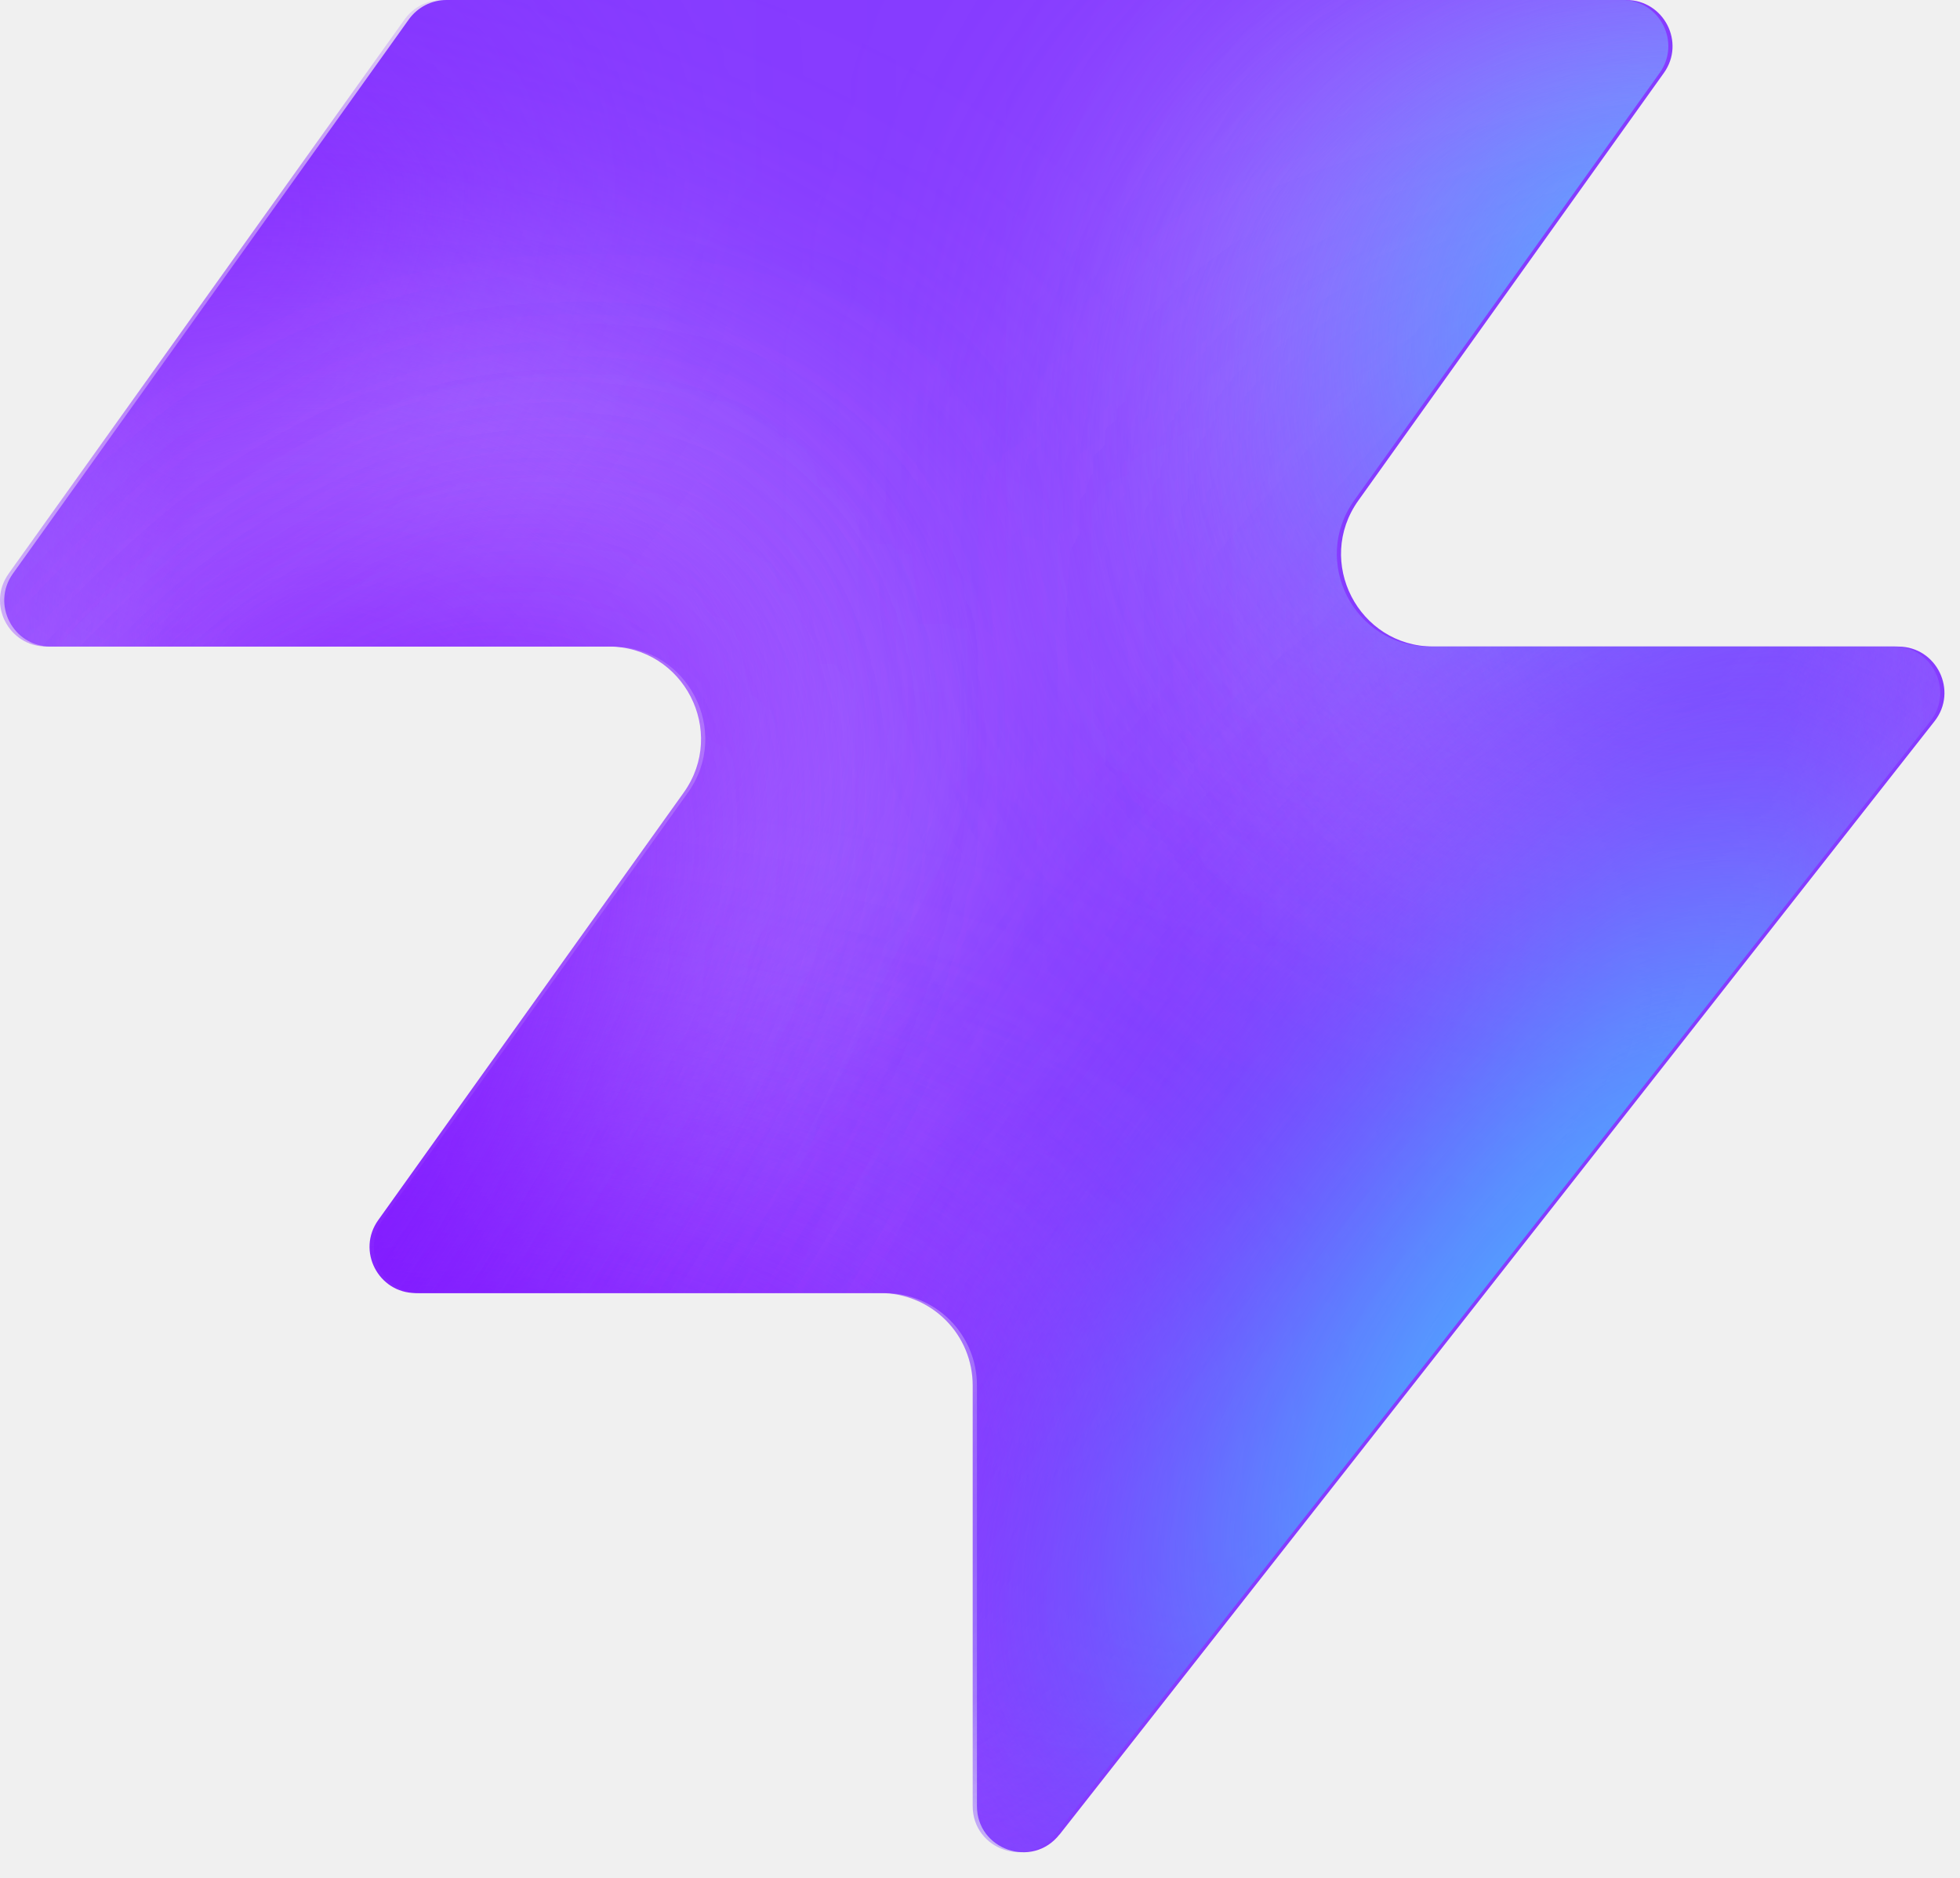
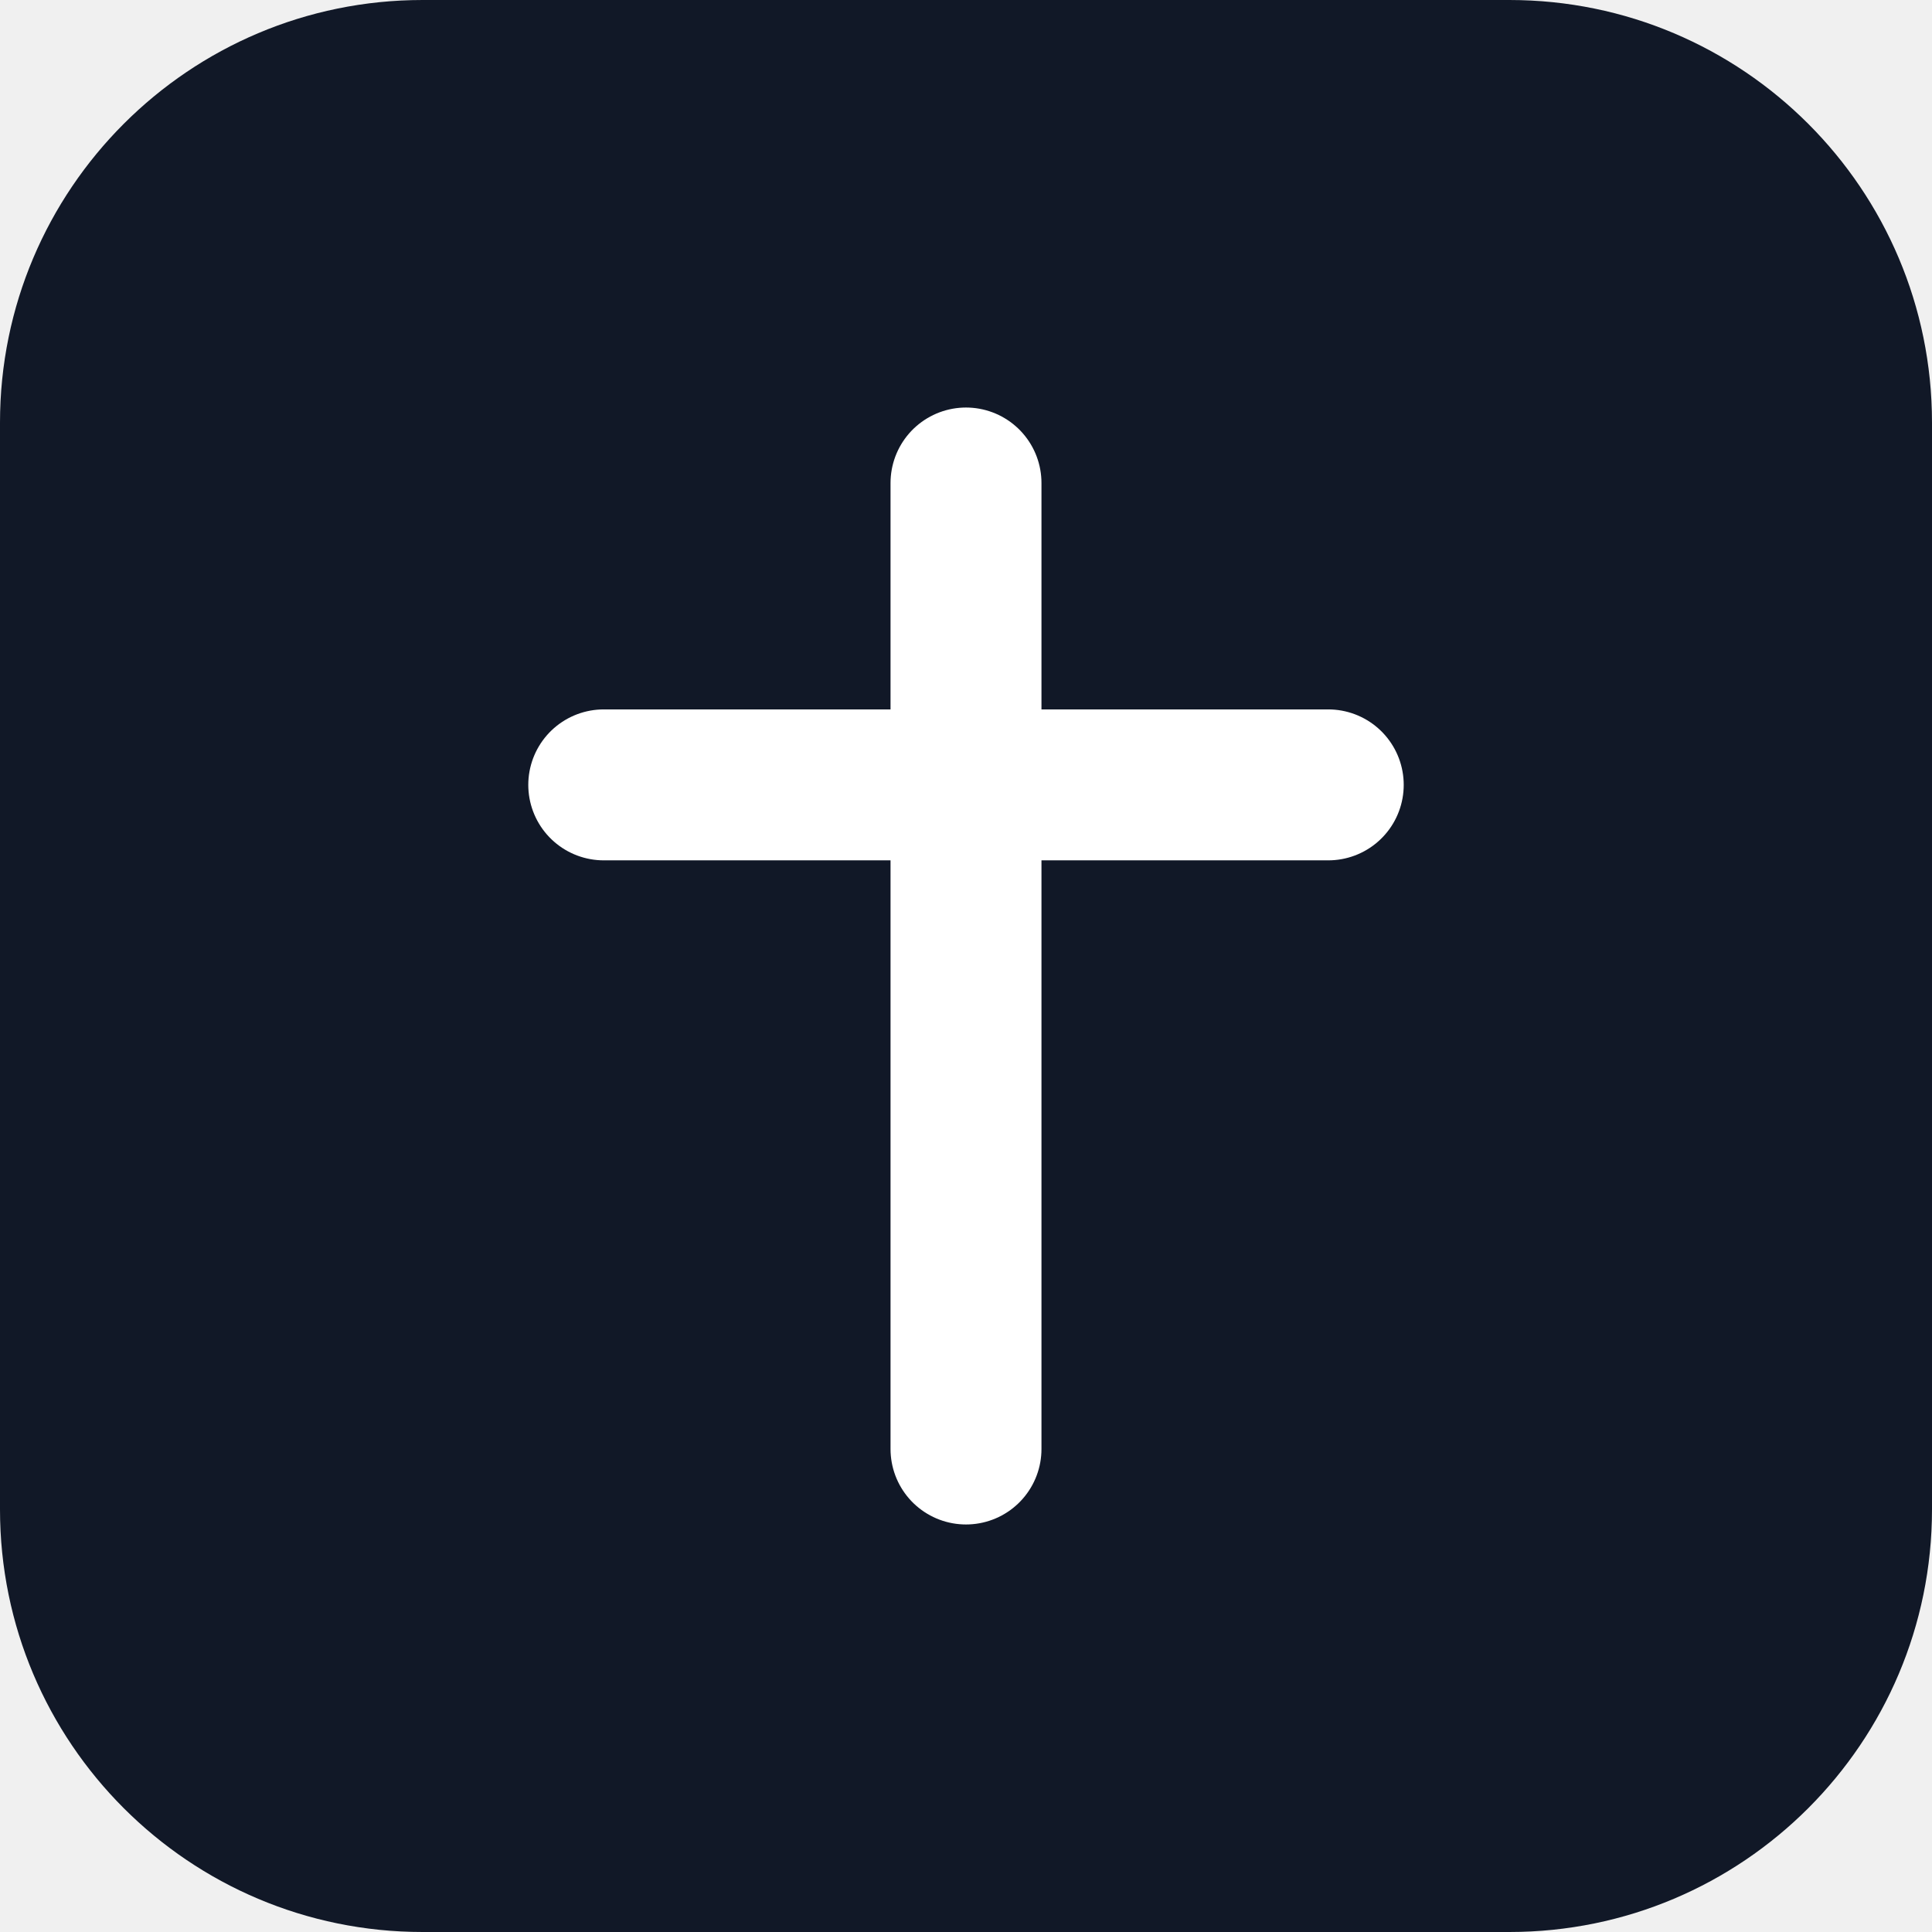
- <svg xmlns="http://www.w3.org/2000/svg" width="48" height="46" fill="none" viewBox="0 0 48 46">
-   <path fill="#863bff" d="M25.946 44.938c-.664.845-2.021.375-2.021-.698V33.937a2.26 2.26 0 0 0-2.262-2.262H10.287c-.92 0-1.456-1.04-.92-1.788l7.48-10.471c1.07-1.497 0-3.578-1.842-3.578H1.237c-.92 0-1.456-1.04-.92-1.788L10.013.474c.214-.297.556-.474.92-.474h28.894c.92 0 1.456 1.04.92 1.788l-7.48 10.471c-1.07 1.498 0 3.579 1.842 3.579h11.377c.943 0 1.473 1.088.89 1.83L25.947 44.94z" style="fill:#863bff;fill:color(display-p3 .525 .23 1);fill-opacity:1" />
-   <mask id="a" width="48" height="46" x="0" y="0" maskUnits="userSpaceOnUse" style="mask-type:alpha">
-     <path fill="#000" d="M25.842 44.938c-.664.844-2.021.375-2.021-.698V33.937a2.26 2.26 0 0 0-2.262-2.262H10.183c-.92 0-1.456-1.04-.92-1.788l7.48-10.471c1.07-1.498 0-3.579-1.842-3.579H1.133c-.92 0-1.456-1.04-.92-1.787L9.91.473c.214-.297.556-.474.92-.474h28.894c.92 0 1.456 1.04.92 1.788l-7.48 10.471c-1.07 1.498 0 3.578 1.842 3.578h11.377c.943 0 1.473 1.088.89 1.832L25.843 44.94z" style="fill:#000;fill-opacity:1" />
-   </mask>
-   <g mask="url(#a)">
-     <g filter="url(#b)">
-       <ellipse cx="5.508" cy="14.704" fill="#ede6ff" rx="5.508" ry="14.704" style="fill:#ede6ff;fill:color(display-p3 .927 .903 1);fill-opacity:1" transform="matrix(.00324 1 1 -.00324 -4.47 31.516)" />
-     </g>
-     <g filter="url(#c)">
-       <ellipse cx="10.399" cy="29.851" fill="#ede6ff" rx="10.399" ry="29.851" style="fill:#ede6ff;fill:color(display-p3 .927 .903 1);fill-opacity:1" transform="matrix(.00324 1 1 -.00324 -39.328 7.883)" />
-     </g>
-     <g filter="url(#d)">
-       <ellipse cx="5.508" cy="30.487" fill="#7e14ff" rx="5.508" ry="30.487" style="fill:#7e14ff;fill:color(display-p3 .492 .077 1);fill-opacity:1" transform="rotate(89.814 -25.913 -14.639)scale(1 -1)" />
-     </g>
-     <g filter="url(#e)">
-       <ellipse cx="5.508" cy="30.599" fill="#7e14ff" rx="5.508" ry="30.599" style="fill:#7e14ff;fill:color(display-p3 .492 .077 1);fill-opacity:1" transform="rotate(89.814 -32.644 -3.334)scale(1 -1)" />
-     </g>
-     <g filter="url(#f)">
-       <ellipse cx="5.508" cy="30.599" fill="#7e14ff" rx="5.508" ry="30.599" style="fill:#7e14ff;fill:color(display-p3 .492 .077 1);fill-opacity:1" transform="matrix(.00324 1 1 -.00324 -34.34 30.47)" />
-     </g>
-     <g filter="url(#g)">
-       <ellipse cx="14.072" cy="22.078" fill="#ede6ff" rx="14.072" ry="22.078" style="fill:#ede6ff;fill:color(display-p3 .927 .903 1);fill-opacity:1" transform="rotate(93.35 24.506 48.493)scale(-1 1)" />
-     </g>
-     <g filter="url(#h)">
-       <ellipse cx="3.47" cy="21.501" fill="#7e14ff" rx="3.47" ry="21.501" style="fill:#7e14ff;fill:color(display-p3 .492 .077 1);fill-opacity:1" transform="rotate(89.009 28.708 47.59)scale(-1 1)" />
-     </g>
-     <g filter="url(#i)">
-       <ellipse cx="3.47" cy="21.501" fill="#7e14ff" rx="3.47" ry="21.501" style="fill:#7e14ff;fill:color(display-p3 .492 .077 1);fill-opacity:1" transform="rotate(89.009 28.708 47.59)scale(-1 1)" />
-     </g>
-     <g filter="url(#j)">
-       <ellipse cx=".387" cy="8.972" fill="#7e14ff" rx="4.407" ry="29.108" style="fill:#7e14ff;fill:color(display-p3 .492 .077 1);fill-opacity:1" transform="rotate(39.51 .387 8.972)" />
-     </g>
-     <g filter="url(#k)">
-       <ellipse cx="47.523" cy="-6.092" fill="#7e14ff" rx="4.407" ry="29.108" style="fill:#7e14ff;fill:color(display-p3 .492 .077 1);fill-opacity:1" transform="rotate(37.892 47.523 -6.092)" />
-     </g>
-     <g filter="url(#l)">
-       <ellipse cx="41.412" cy="6.333" fill="#47bfff" rx="5.971" ry="9.665" style="fill:#47bfff;fill:color(display-p3 .28 .748 1);fill-opacity:1" transform="rotate(37.892 41.412 6.333)" />
-     </g>
-     <g filter="url(#m)">
-       <ellipse cx="-1.879" cy="38.332" fill="#7e14ff" rx="4.407" ry="29.108" style="fill:#7e14ff;fill:color(display-p3 .492 .077 1);fill-opacity:1" transform="rotate(37.892 -1.88 38.332)" />
-     </g>
-     <g filter="url(#n)">
-       <ellipse cx="-1.879" cy="38.332" fill="#7e14ff" rx="4.407" ry="29.108" style="fill:#7e14ff;fill:color(display-p3 .492 .077 1);fill-opacity:1" transform="rotate(37.892 -1.88 38.332)" />
-     </g>
-     <g filter="url(#o)">
-       <ellipse cx="35.651" cy="29.907" fill="#7e14ff" rx="4.407" ry="29.108" style="fill:#7e14ff;fill:color(display-p3 .492 .077 1);fill-opacity:1" transform="rotate(37.892 35.651 29.907)" />
-     </g>
-     <g filter="url(#p)">
-       <ellipse cx="38.418" cy="32.4" fill="#47bfff" rx="5.971" ry="15.297" style="fill:#47bfff;fill:color(display-p3 .28 .748 1);fill-opacity:1" transform="rotate(37.892 38.418 32.4)" />
-     </g>
-   </g>
-   <defs>
-     <filter id="b" width="60.045" height="41.654" x="-19.77" y="16.149" color-interpolation-filters="sRGB" filterUnits="userSpaceOnUse">
-       <feFlood flood-opacity="0" result="BackgroundImageFix" />
-       <feBlend in="SourceGraphic" in2="BackgroundImageFix" result="shape" />
-       <feGaussianBlur result="effect1_foregroundBlur_2002_17158" stdDeviation="7.659" />
-     </filter>
-     <filter id="c" width="90.34" height="51.437" x="-54.613" y="-7.533" color-interpolation-filters="sRGB" filterUnits="userSpaceOnUse">
-       <feFlood flood-opacity="0" result="BackgroundImageFix" />
-       <feBlend in="SourceGraphic" in2="BackgroundImageFix" result="shape" />
-       <feGaussianBlur result="effect1_foregroundBlur_2002_17158" stdDeviation="7.659" />
-     </filter>
-     <filter id="d" width="79.355" height="29.4" x="-49.64" y="2.03" color-interpolation-filters="sRGB" filterUnits="userSpaceOnUse">
-       <feFlood flood-opacity="0" result="BackgroundImageFix" />
-       <feBlend in="SourceGraphic" in2="BackgroundImageFix" result="shape" />
-       <feGaussianBlur result="effect1_foregroundBlur_2002_17158" stdDeviation="4.596" />
-     </filter>
-     <filter id="e" width="79.579" height="29.4" x="-45.045" y="20.029" color-interpolation-filters="sRGB" filterUnits="userSpaceOnUse">
-       <feFlood flood-opacity="0" result="BackgroundImageFix" />
-       <feBlend in="SourceGraphic" in2="BackgroundImageFix" result="shape" />
-       <feGaussianBlur result="effect1_foregroundBlur_2002_17158" stdDeviation="4.596" />
-     </filter>
-     <filter id="f" width="79.579" height="29.4" x="-43.513" y="21.178" color-interpolation-filters="sRGB" filterUnits="userSpaceOnUse">
-       <feFlood flood-opacity="0" result="BackgroundImageFix" />
-       <feBlend in="SourceGraphic" in2="BackgroundImageFix" result="shape" />
-       <feGaussianBlur result="effect1_foregroundBlur_2002_17158" stdDeviation="4.596" />
-     </filter>
-     <filter id="g" width="74.749" height="58.852" x="15.756" y="-17.901" color-interpolation-filters="sRGB" filterUnits="userSpaceOnUse">
-       <feFlood flood-opacity="0" result="BackgroundImageFix" />
-       <feBlend in="SourceGraphic" in2="BackgroundImageFix" result="shape" />
-       <feGaussianBlur result="effect1_foregroundBlur_2002_17158" stdDeviation="7.659" />
-     </filter>
-     <filter id="h" width="61.377" height="25.362" x="23.548" y="2.284" color-interpolation-filters="sRGB" filterUnits="userSpaceOnUse">
-       <feFlood flood-opacity="0" result="BackgroundImageFix" />
-       <feBlend in="SourceGraphic" in2="BackgroundImageFix" result="shape" />
-       <feGaussianBlur result="effect1_foregroundBlur_2002_17158" stdDeviation="4.596" />
-     </filter>
-     <filter id="i" width="61.377" height="25.362" x="23.548" y="2.284" color-interpolation-filters="sRGB" filterUnits="userSpaceOnUse">
-       <feFlood flood-opacity="0" result="BackgroundImageFix" />
-       <feBlend in="SourceGraphic" in2="BackgroundImageFix" result="shape" />
-       <feGaussianBlur result="effect1_foregroundBlur_2002_17158" stdDeviation="4.596" />
-     </filter>
-     <filter id="j" width="56.045" height="63.649" x="-27.636" y="-22.853" color-interpolation-filters="sRGB" filterUnits="userSpaceOnUse">
-       <feFlood flood-opacity="0" result="BackgroundImageFix" />
-       <feBlend in="SourceGraphic" in2="BackgroundImageFix" result="shape" />
-       <feGaussianBlur result="effect1_foregroundBlur_2002_17158" stdDeviation="4.596" />
-     </filter>
-     <filter id="k" width="54.814" height="64.646" x="20.116" y="-38.415" color-interpolation-filters="sRGB" filterUnits="userSpaceOnUse">
-       <feFlood flood-opacity="0" result="BackgroundImageFix" />
-       <feBlend in="SourceGraphic" in2="BackgroundImageFix" result="shape" />
-       <feGaussianBlur result="effect1_foregroundBlur_2002_17158" stdDeviation="4.596" />
-     </filter>
-     <filter id="l" width="33.541" height="35.313" x="24.641" y="-11.323" color-interpolation-filters="sRGB" filterUnits="userSpaceOnUse">
-       <feFlood flood-opacity="0" result="BackgroundImageFix" />
-       <feBlend in="SourceGraphic" in2="BackgroundImageFix" result="shape" />
-       <feGaussianBlur result="effect1_foregroundBlur_2002_17158" stdDeviation="4.596" />
-     </filter>
-     <filter id="m" width="54.814" height="64.646" x="-29.286" y="6.009" color-interpolation-filters="sRGB" filterUnits="userSpaceOnUse">
-       <feFlood flood-opacity="0" result="BackgroundImageFix" />
-       <feBlend in="SourceGraphic" in2="BackgroundImageFix" result="shape" />
-       <feGaussianBlur result="effect1_foregroundBlur_2002_17158" stdDeviation="4.596" />
-     </filter>
-     <filter id="n" width="54.814" height="64.646" x="-29.286" y="6.009" color-interpolation-filters="sRGB" filterUnits="userSpaceOnUse">
-       <feFlood flood-opacity="0" result="BackgroundImageFix" />
-       <feBlend in="SourceGraphic" in2="BackgroundImageFix" result="shape" />
-       <feGaussianBlur result="effect1_foregroundBlur_2002_17158" stdDeviation="4.596" />
-     </filter>
-     <filter id="o" width="54.814" height="64.646" x="8.244" y="-2.416" color-interpolation-filters="sRGB" filterUnits="userSpaceOnUse">
-       <feFlood flood-opacity="0" result="BackgroundImageFix" />
-       <feBlend in="SourceGraphic" in2="BackgroundImageFix" result="shape" />
-       <feGaussianBlur result="effect1_foregroundBlur_2002_17158" stdDeviation="4.596" />
-     </filter>
-     <filter id="p" width="39.409" height="43.623" x="18.713" y="10.588" color-interpolation-filters="sRGB" filterUnits="userSpaceOnUse">
-       <feFlood flood-opacity="0" result="BackgroundImageFix" />
-       <feBlend in="SourceGraphic" in2="BackgroundImageFix" result="shape" />
-       <feGaussianBlur result="effect1_foregroundBlur_2002_17158" stdDeviation="4.596" />
-     </filter>
-   </defs>
+ <svg xmlns="http://www.w3.org/2000/svg" width="512" height="512" viewBox="0 0 512 512">
+   <rect width="512" height="512" rx="112" fill="#111827" />
+   <path d="M256 128 L256 384 M160 208 L352 208" stroke="#ffffff" stroke-width="40" stroke-linecap="round" />
</svg>
